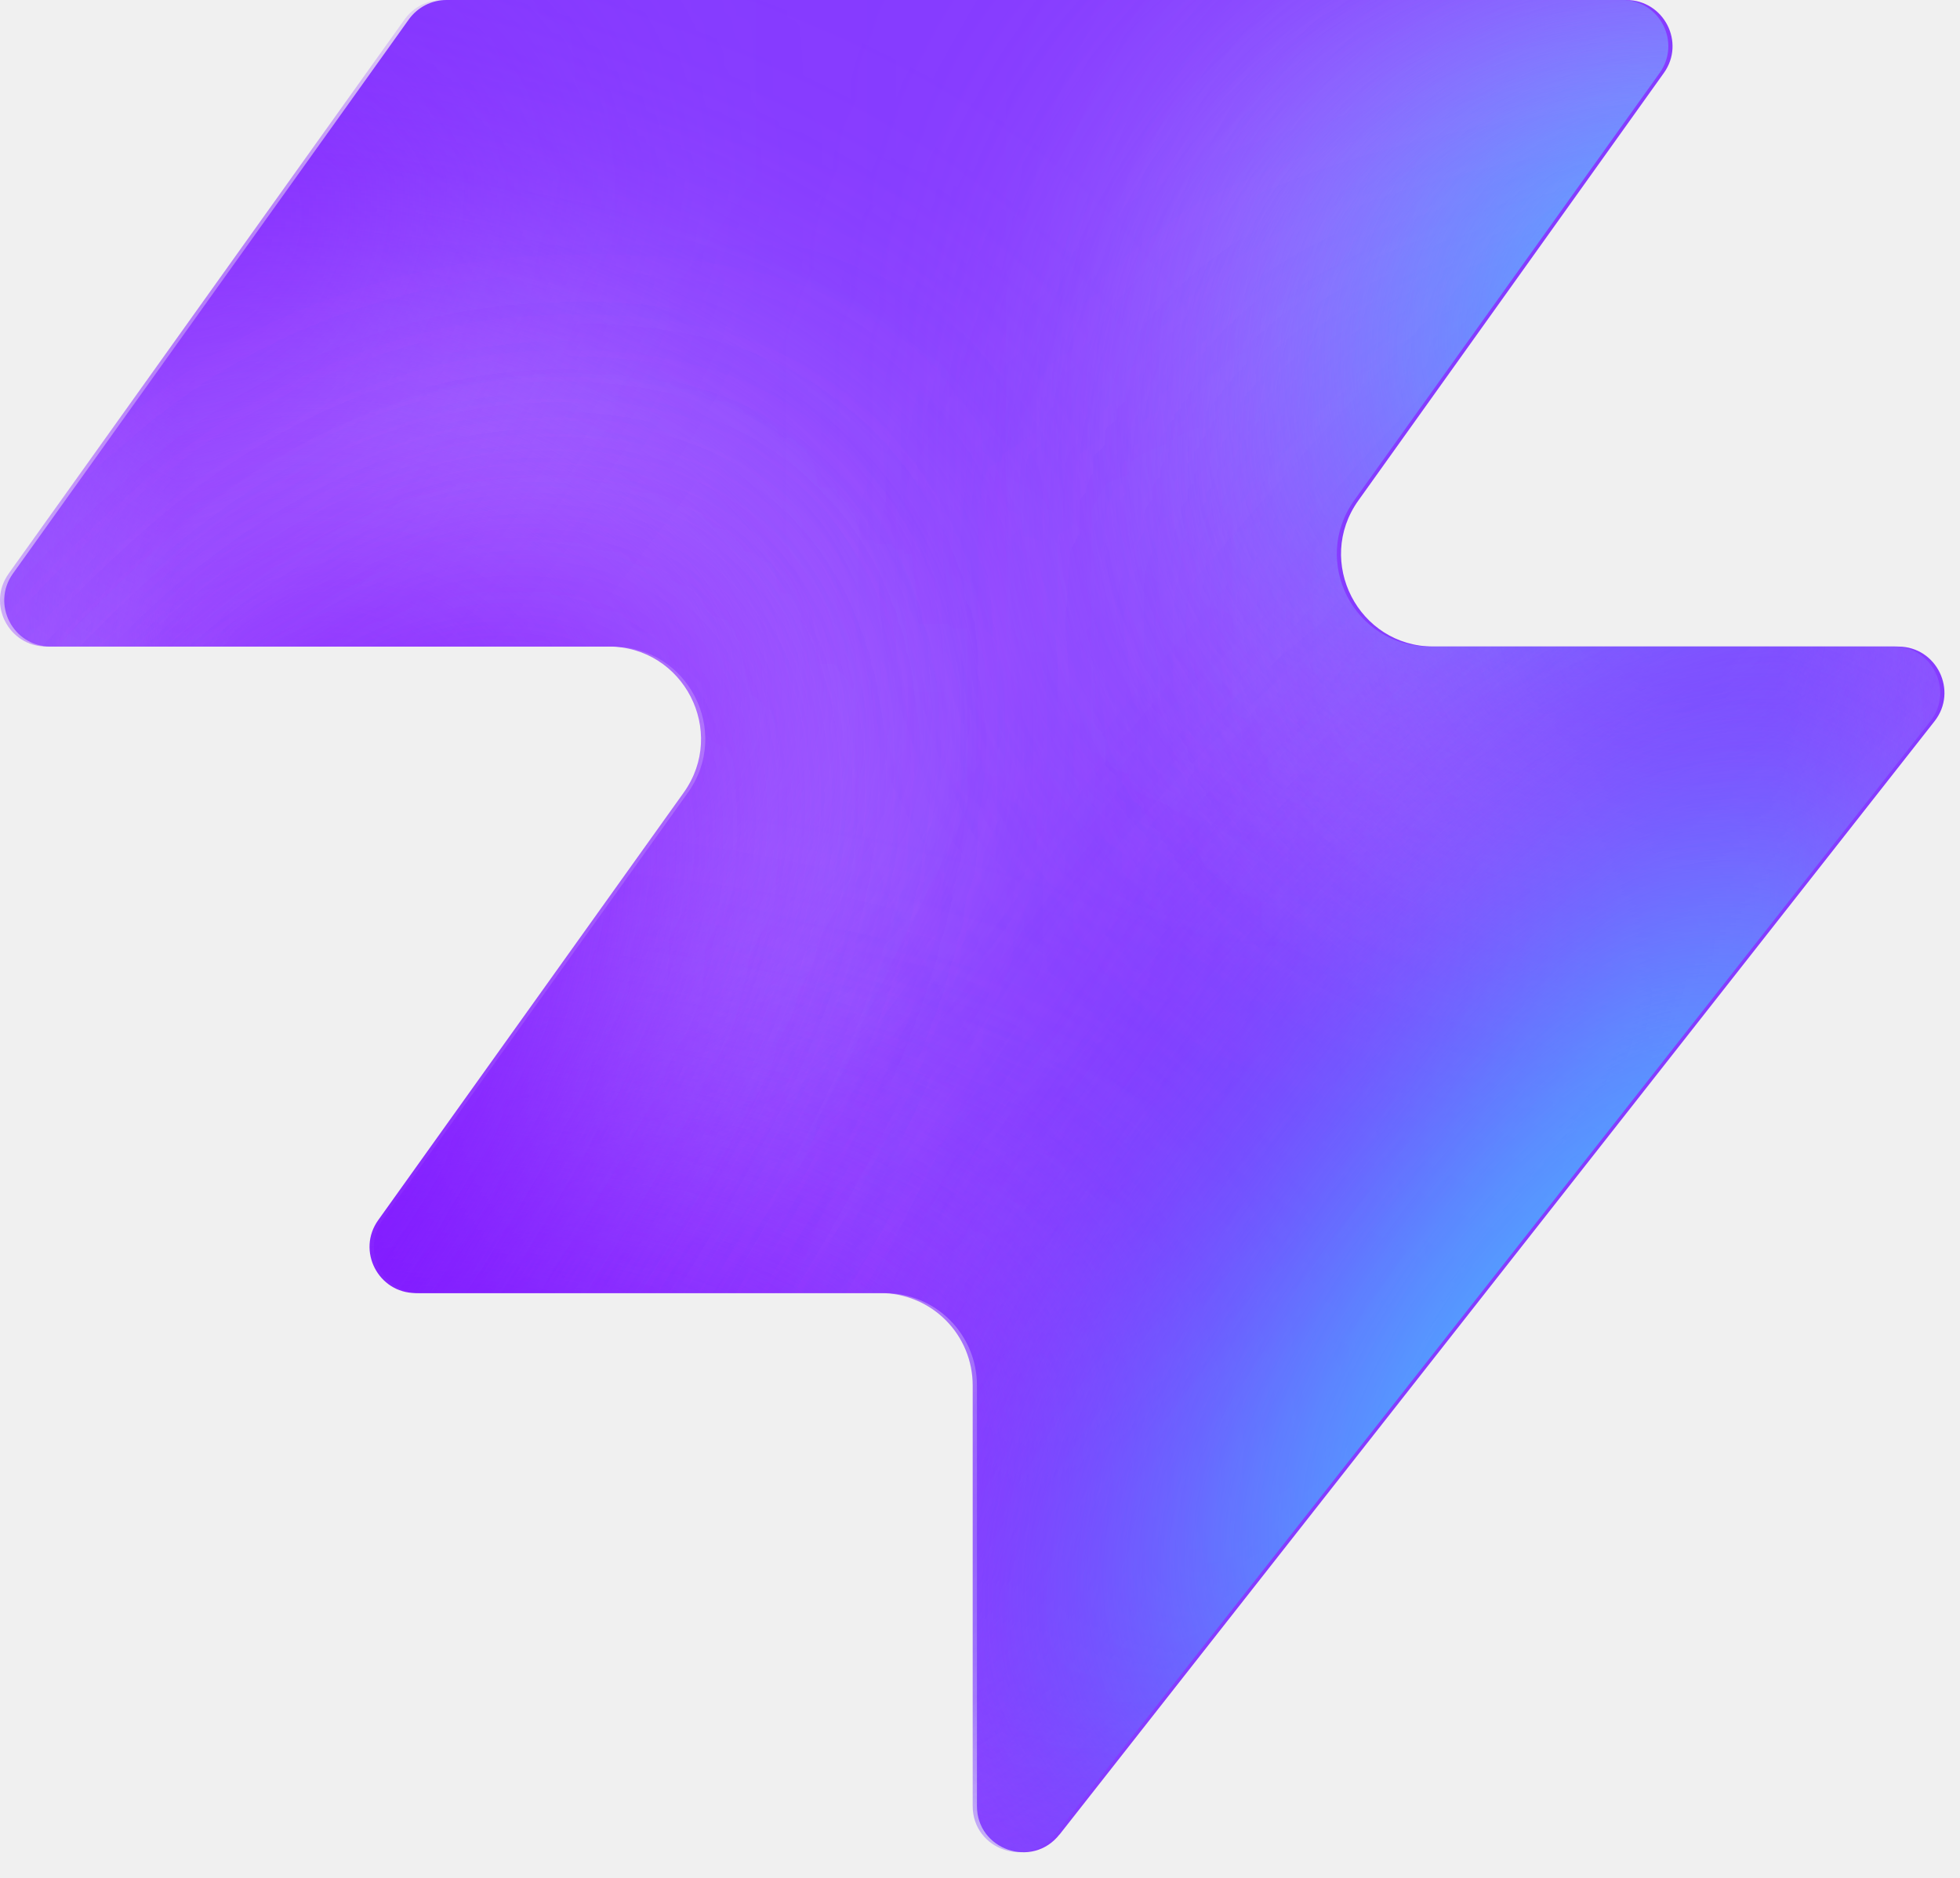
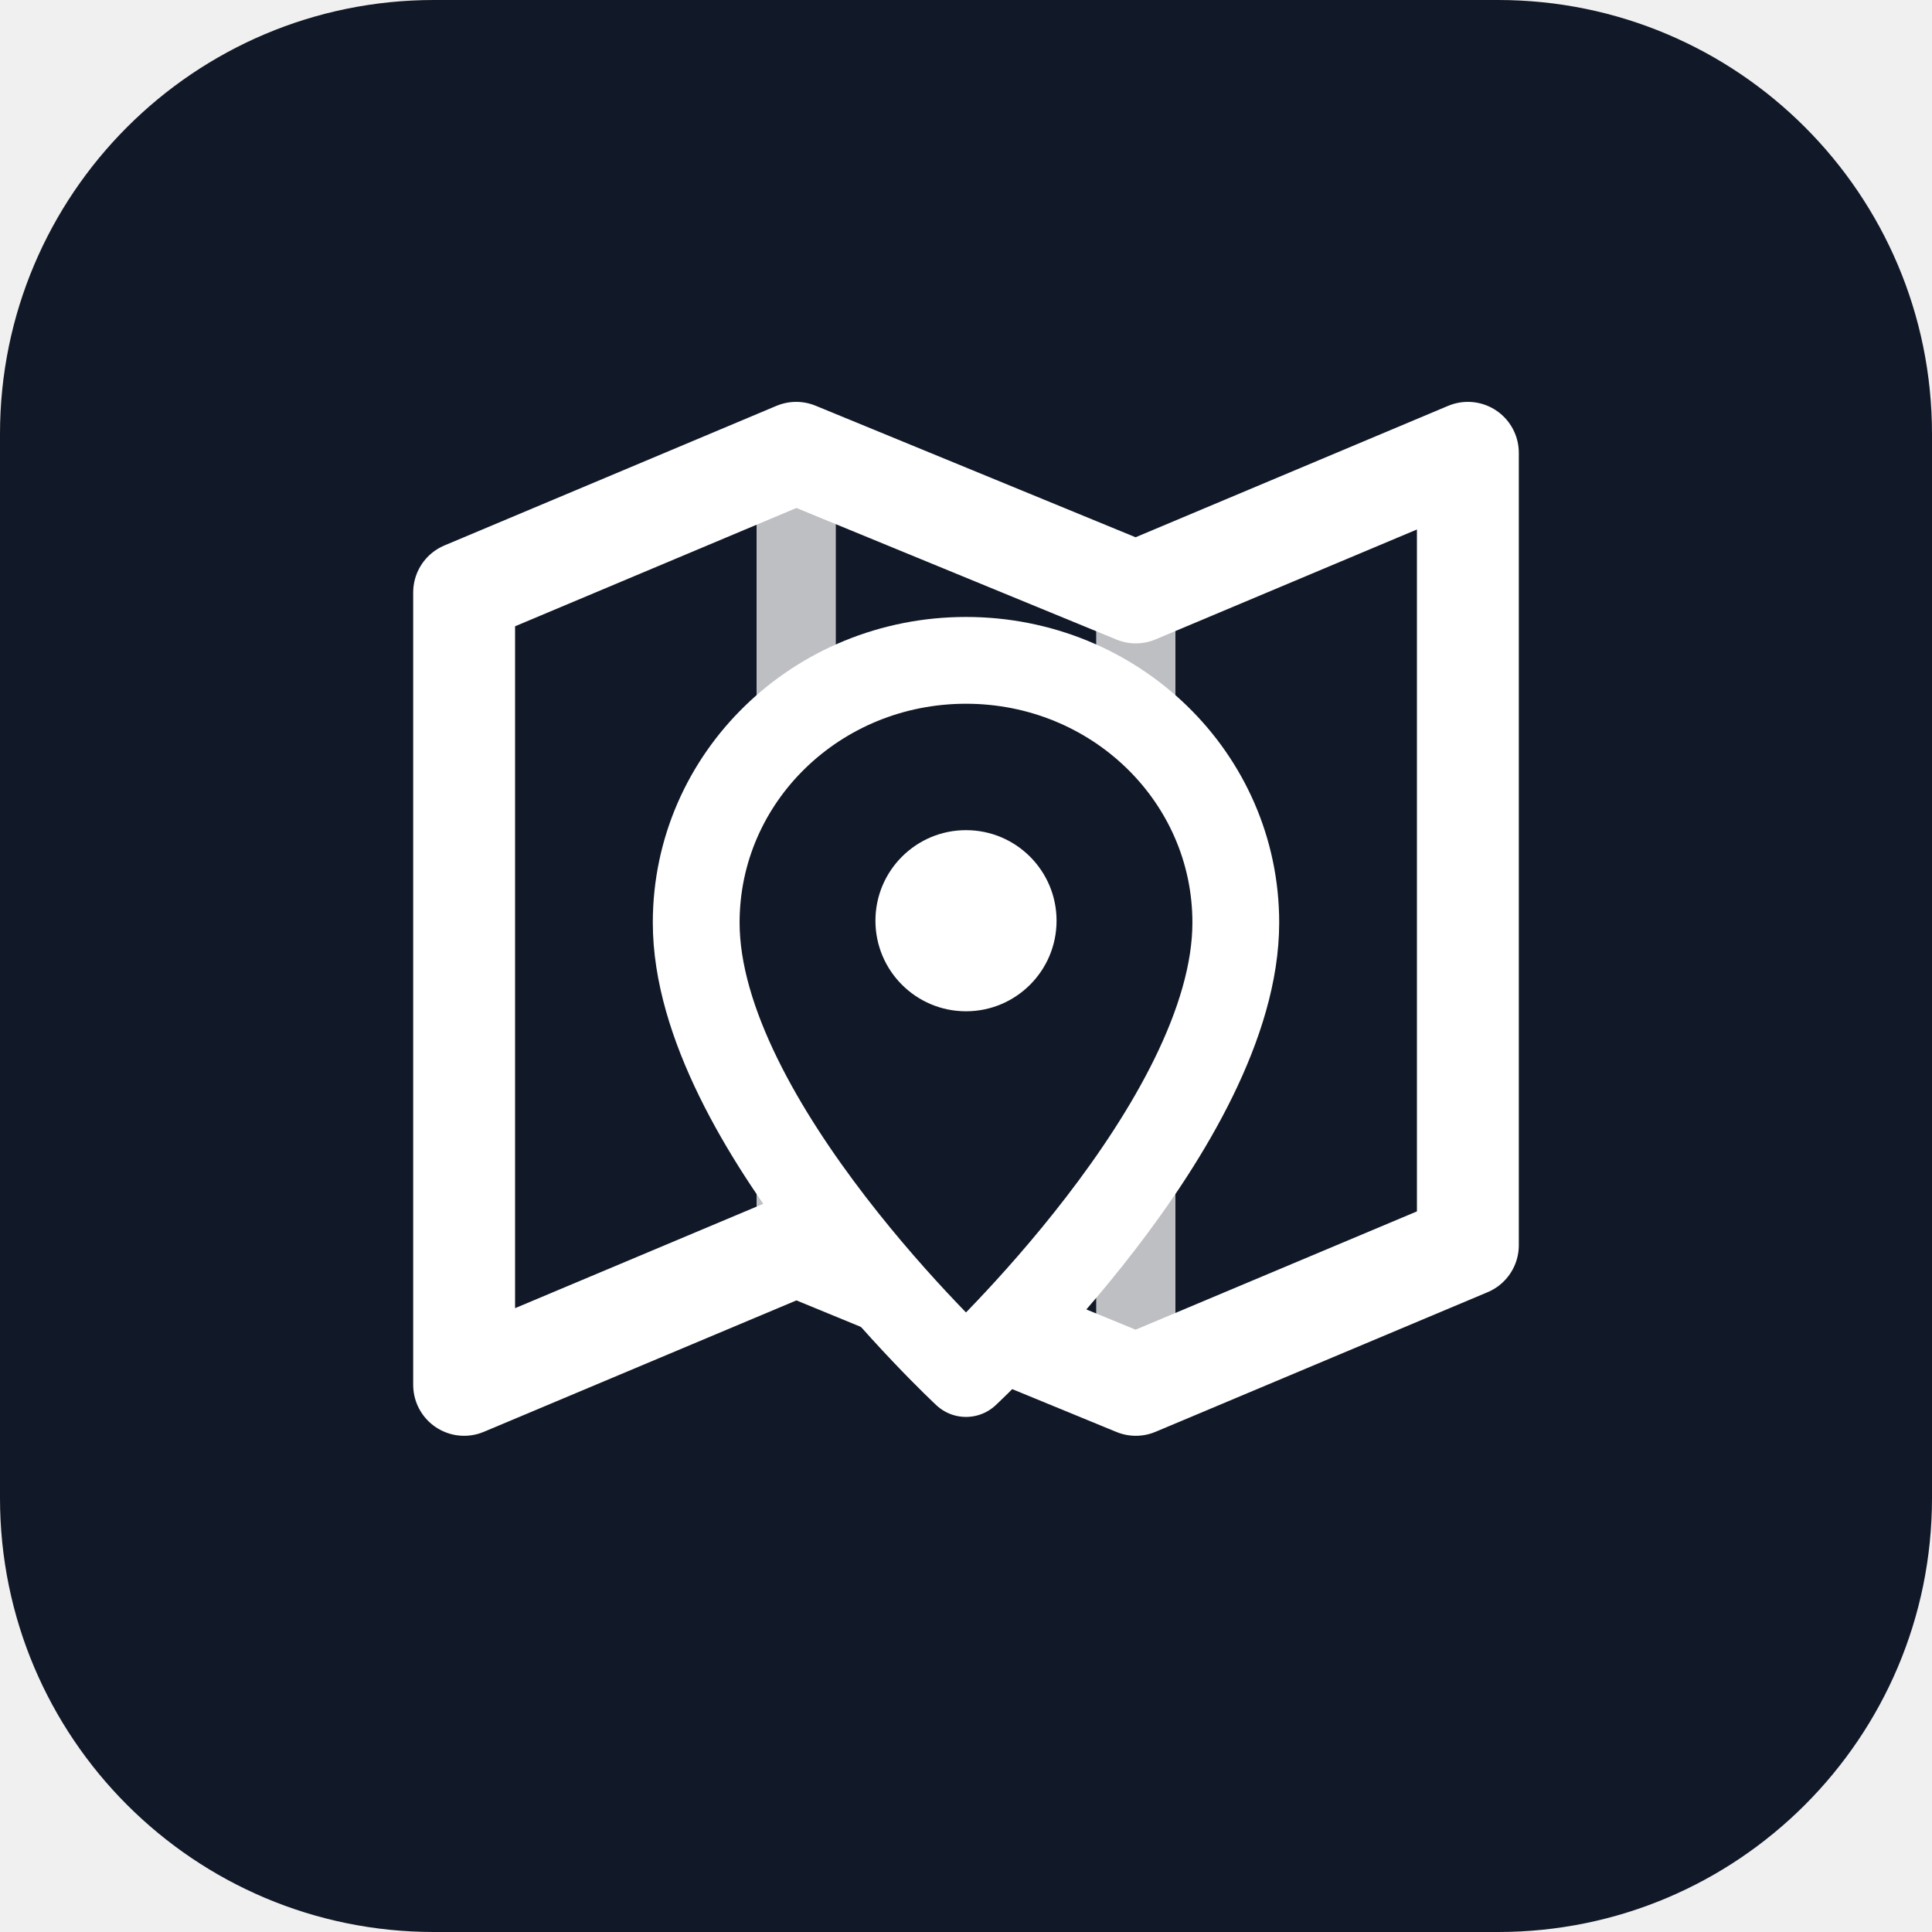
- <svg xmlns="http://www.w3.org/2000/svg" width="48" height="46" fill="none" viewBox="0 0 48 46">
-   <path fill="#863bff" d="M25.946 44.938c-.664.845-2.021.375-2.021-.698V33.937a2.26 2.26 0 0 0-2.262-2.262H10.287c-.92 0-1.456-1.04-.92-1.788l7.48-10.471c1.07-1.497 0-3.578-1.842-3.578H1.237c-.92 0-1.456-1.04-.92-1.788L10.013.474c.214-.297.556-.474.92-.474h28.894c.92 0 1.456 1.04.92 1.788l-7.48 10.471c-1.07 1.498 0 3.579 1.842 3.579h11.377c.943 0 1.473 1.088.89 1.83L25.947 44.94z" style="fill:#863bff;fill:color(display-p3 .525 .23 1);fill-opacity:1" />
-   <mask id="a" width="48" height="46" x="0" y="0" maskUnits="userSpaceOnUse" style="mask-type:alpha">
-     <path fill="#000" d="M25.842 44.938c-.664.844-2.021.375-2.021-.698V33.937a2.26 2.26 0 0 0-2.262-2.262H10.183c-.92 0-1.456-1.04-.92-1.788l7.48-10.471c1.07-1.498 0-3.579-1.842-3.579H1.133c-.92 0-1.456-1.04-.92-1.787L9.91.473c.214-.297.556-.474.92-.474h28.894c.92 0 1.456 1.04.92 1.788l-7.48 10.471c-1.07 1.498 0 3.578 1.842 3.578h11.377c.943 0 1.473 1.088.89 1.832L25.843 44.94z" style="fill:#000;fill-opacity:1" />
-   </mask>
-   <g mask="url(#a)">
-     <g filter="url(#b)">
-       <ellipse cx="5.508" cy="14.704" fill="#ede6ff" rx="5.508" ry="14.704" style="fill:#ede6ff;fill:color(display-p3 .927 .903 1);fill-opacity:1" transform="matrix(.00324 1 1 -.00324 -4.47 31.516)" />
-     </g>
-     <g filter="url(#c)">
-       <ellipse cx="10.399" cy="29.851" fill="#ede6ff" rx="10.399" ry="29.851" style="fill:#ede6ff;fill:color(display-p3 .927 .903 1);fill-opacity:1" transform="matrix(.00324 1 1 -.00324 -39.328 7.883)" />
-     </g>
-     <g filter="url(#d)">
-       <ellipse cx="5.508" cy="30.487" fill="#7e14ff" rx="5.508" ry="30.487" style="fill:#7e14ff;fill:color(display-p3 .492 .077 1);fill-opacity:1" transform="rotate(89.814 -25.913 -14.639)scale(1 -1)" />
-     </g>
-     <g filter="url(#e)">
-       <ellipse cx="5.508" cy="30.599" fill="#7e14ff" rx="5.508" ry="30.599" style="fill:#7e14ff;fill:color(display-p3 .492 .077 1);fill-opacity:1" transform="rotate(89.814 -32.644 -3.334)scale(1 -1)" />
-     </g>
-     <g filter="url(#f)">
-       <ellipse cx="5.508" cy="30.599" fill="#7e14ff" rx="5.508" ry="30.599" style="fill:#7e14ff;fill:color(display-p3 .492 .077 1);fill-opacity:1" transform="matrix(.00324 1 1 -.00324 -34.34 30.47)" />
-     </g>
-     <g filter="url(#g)">
-       <ellipse cx="14.072" cy="22.078" fill="#ede6ff" rx="14.072" ry="22.078" style="fill:#ede6ff;fill:color(display-p3 .927 .903 1);fill-opacity:1" transform="rotate(93.35 24.506 48.493)scale(-1 1)" />
-     </g>
-     <g filter="url(#h)">
-       <ellipse cx="3.47" cy="21.501" fill="#7e14ff" rx="3.47" ry="21.501" style="fill:#7e14ff;fill:color(display-p3 .492 .077 1);fill-opacity:1" transform="rotate(89.009 28.708 47.59)scale(-1 1)" />
-     </g>
-     <g filter="url(#i)">
-       <ellipse cx="3.47" cy="21.501" fill="#7e14ff" rx="3.47" ry="21.501" style="fill:#7e14ff;fill:color(display-p3 .492 .077 1);fill-opacity:1" transform="rotate(89.009 28.708 47.59)scale(-1 1)" />
-     </g>
-     <g filter="url(#j)">
-       <ellipse cx=".387" cy="8.972" fill="#7e14ff" rx="4.407" ry="29.108" style="fill:#7e14ff;fill:color(display-p3 .492 .077 1);fill-opacity:1" transform="rotate(39.51 .387 8.972)" />
-     </g>
-     <g filter="url(#k)">
-       <ellipse cx="47.523" cy="-6.092" fill="#7e14ff" rx="4.407" ry="29.108" style="fill:#7e14ff;fill:color(display-p3 .492 .077 1);fill-opacity:1" transform="rotate(37.892 47.523 -6.092)" />
-     </g>
-     <g filter="url(#l)">
-       <ellipse cx="41.412" cy="6.333" fill="#47bfff" rx="5.971" ry="9.665" style="fill:#47bfff;fill:color(display-p3 .28 .748 1);fill-opacity:1" transform="rotate(37.892 41.412 6.333)" />
-     </g>
-     <g filter="url(#m)">
-       <ellipse cx="-1.879" cy="38.332" fill="#7e14ff" rx="4.407" ry="29.108" style="fill:#7e14ff;fill:color(display-p3 .492 .077 1);fill-opacity:1" transform="rotate(37.892 -1.88 38.332)" />
-     </g>
-     <g filter="url(#n)">
-       <ellipse cx="-1.879" cy="38.332" fill="#7e14ff" rx="4.407" ry="29.108" style="fill:#7e14ff;fill:color(display-p3 .492 .077 1);fill-opacity:1" transform="rotate(37.892 -1.88 38.332)" />
-     </g>
-     <g filter="url(#o)">
-       <ellipse cx="35.651" cy="29.907" fill="#7e14ff" rx="4.407" ry="29.108" style="fill:#7e14ff;fill:color(display-p3 .492 .077 1);fill-opacity:1" transform="rotate(37.892 35.651 29.907)" />
-     </g>
-     <g filter="url(#p)">
-       <ellipse cx="38.418" cy="32.4" fill="#47bfff" rx="5.971" ry="15.297" style="fill:#47bfff;fill:color(display-p3 .28 .748 1);fill-opacity:1" transform="rotate(37.892 38.418 32.4)" />
-     </g>
+ <svg xmlns="http://www.w3.org/2000/svg" width="1024" height="1024" viewBox="0 0 1024 1024">
+   <rect width="1024" height="1024" rx="230" fill="#111827" />
+   <g fill="none" stroke="#fff" stroke-linecap="round" stroke-linejoin="round">
+     <path d="M246 314l176-74 180 74 176-74v420l-176 74-180-74-176 74V314z" stroke-width="54" />
+     <path d="M422 240v420M602 314v420" stroke-width="42" opacity=".72" />
+     <path d="M512 350c-79 0-143 62-143 139 0 106 143 239 143 239s143-133 143-239c0-77-64-139-143-139z" fill="#111827" stroke-width="46" />
+     <circle cx="512" cy="488" r="48" fill="#fff" stroke="none" />
  </g>
-   <defs>
-     <filter id="b" width="60.045" height="41.654" x="-19.77" y="16.149" color-interpolation-filters="sRGB" filterUnits="userSpaceOnUse">
-       <feFlood flood-opacity="0" result="BackgroundImageFix" />
-       <feBlend in="SourceGraphic" in2="BackgroundImageFix" result="shape" />
-       <feGaussianBlur result="effect1_foregroundBlur_2002_17158" stdDeviation="7.659" />
-     </filter>
-     <filter id="c" width="90.34" height="51.437" x="-54.613" y="-7.533" color-interpolation-filters="sRGB" filterUnits="userSpaceOnUse">
-       <feFlood flood-opacity="0" result="BackgroundImageFix" />
-       <feBlend in="SourceGraphic" in2="BackgroundImageFix" result="shape" />
-       <feGaussianBlur result="effect1_foregroundBlur_2002_17158" stdDeviation="7.659" />
-     </filter>
-     <filter id="d" width="79.355" height="29.4" x="-49.64" y="2.03" color-interpolation-filters="sRGB" filterUnits="userSpaceOnUse">
-       <feFlood flood-opacity="0" result="BackgroundImageFix" />
-       <feBlend in="SourceGraphic" in2="BackgroundImageFix" result="shape" />
-       <feGaussianBlur result="effect1_foregroundBlur_2002_17158" stdDeviation="4.596" />
-     </filter>
-     <filter id="e" width="79.579" height="29.4" x="-45.045" y="20.029" color-interpolation-filters="sRGB" filterUnits="userSpaceOnUse">
-       <feFlood flood-opacity="0" result="BackgroundImageFix" />
-       <feBlend in="SourceGraphic" in2="BackgroundImageFix" result="shape" />
-       <feGaussianBlur result="effect1_foregroundBlur_2002_17158" stdDeviation="4.596" />
-     </filter>
-     <filter id="f" width="79.579" height="29.4" x="-43.513" y="21.178" color-interpolation-filters="sRGB" filterUnits="userSpaceOnUse">
-       <feFlood flood-opacity="0" result="BackgroundImageFix" />
-       <feBlend in="SourceGraphic" in2="BackgroundImageFix" result="shape" />
-       <feGaussianBlur result="effect1_foregroundBlur_2002_17158" stdDeviation="4.596" />
-     </filter>
-     <filter id="g" width="74.749" height="58.852" x="15.756" y="-17.901" color-interpolation-filters="sRGB" filterUnits="userSpaceOnUse">
-       <feFlood flood-opacity="0" result="BackgroundImageFix" />
-       <feBlend in="SourceGraphic" in2="BackgroundImageFix" result="shape" />
-       <feGaussianBlur result="effect1_foregroundBlur_2002_17158" stdDeviation="7.659" />
-     </filter>
-     <filter id="h" width="61.377" height="25.362" x="23.548" y="2.284" color-interpolation-filters="sRGB" filterUnits="userSpaceOnUse">
-       <feFlood flood-opacity="0" result="BackgroundImageFix" />
-       <feBlend in="SourceGraphic" in2="BackgroundImageFix" result="shape" />
-       <feGaussianBlur result="effect1_foregroundBlur_2002_17158" stdDeviation="4.596" />
-     </filter>
-     <filter id="i" width="61.377" height="25.362" x="23.548" y="2.284" color-interpolation-filters="sRGB" filterUnits="userSpaceOnUse">
-       <feFlood flood-opacity="0" result="BackgroundImageFix" />
-       <feBlend in="SourceGraphic" in2="BackgroundImageFix" result="shape" />
-       <feGaussianBlur result="effect1_foregroundBlur_2002_17158" stdDeviation="4.596" />
-     </filter>
-     <filter id="j" width="56.045" height="63.649" x="-27.636" y="-22.853" color-interpolation-filters="sRGB" filterUnits="userSpaceOnUse">
-       <feFlood flood-opacity="0" result="BackgroundImageFix" />
-       <feBlend in="SourceGraphic" in2="BackgroundImageFix" result="shape" />
-       <feGaussianBlur result="effect1_foregroundBlur_2002_17158" stdDeviation="4.596" />
-     </filter>
-     <filter id="k" width="54.814" height="64.646" x="20.116" y="-38.415" color-interpolation-filters="sRGB" filterUnits="userSpaceOnUse">
-       <feFlood flood-opacity="0" result="BackgroundImageFix" />
-       <feBlend in="SourceGraphic" in2="BackgroundImageFix" result="shape" />
-       <feGaussianBlur result="effect1_foregroundBlur_2002_17158" stdDeviation="4.596" />
-     </filter>
-     <filter id="l" width="33.541" height="35.313" x="24.641" y="-11.323" color-interpolation-filters="sRGB" filterUnits="userSpaceOnUse">
-       <feFlood flood-opacity="0" result="BackgroundImageFix" />
-       <feBlend in="SourceGraphic" in2="BackgroundImageFix" result="shape" />
-       <feGaussianBlur result="effect1_foregroundBlur_2002_17158" stdDeviation="4.596" />
-     </filter>
-     <filter id="m" width="54.814" height="64.646" x="-29.286" y="6.009" color-interpolation-filters="sRGB" filterUnits="userSpaceOnUse">
-       <feFlood flood-opacity="0" result="BackgroundImageFix" />
-       <feBlend in="SourceGraphic" in2="BackgroundImageFix" result="shape" />
-       <feGaussianBlur result="effect1_foregroundBlur_2002_17158" stdDeviation="4.596" />
-     </filter>
-     <filter id="n" width="54.814" height="64.646" x="-29.286" y="6.009" color-interpolation-filters="sRGB" filterUnits="userSpaceOnUse">
-       <feFlood flood-opacity="0" result="BackgroundImageFix" />
-       <feBlend in="SourceGraphic" in2="BackgroundImageFix" result="shape" />
-       <feGaussianBlur result="effect1_foregroundBlur_2002_17158" stdDeviation="4.596" />
-     </filter>
-     <filter id="o" width="54.814" height="64.646" x="8.244" y="-2.416" color-interpolation-filters="sRGB" filterUnits="userSpaceOnUse">
-       <feFlood flood-opacity="0" result="BackgroundImageFix" />
-       <feBlend in="SourceGraphic" in2="BackgroundImageFix" result="shape" />
-       <feGaussianBlur result="effect1_foregroundBlur_2002_17158" stdDeviation="4.596" />
-     </filter>
-     <filter id="p" width="39.409" height="43.623" x="18.713" y="10.588" color-interpolation-filters="sRGB" filterUnits="userSpaceOnUse">
-       <feFlood flood-opacity="0" result="BackgroundImageFix" />
-       <feBlend in="SourceGraphic" in2="BackgroundImageFix" result="shape" />
-       <feGaussianBlur result="effect1_foregroundBlur_2002_17158" stdDeviation="4.596" />
-     </filter>
-   </defs>
</svg>
